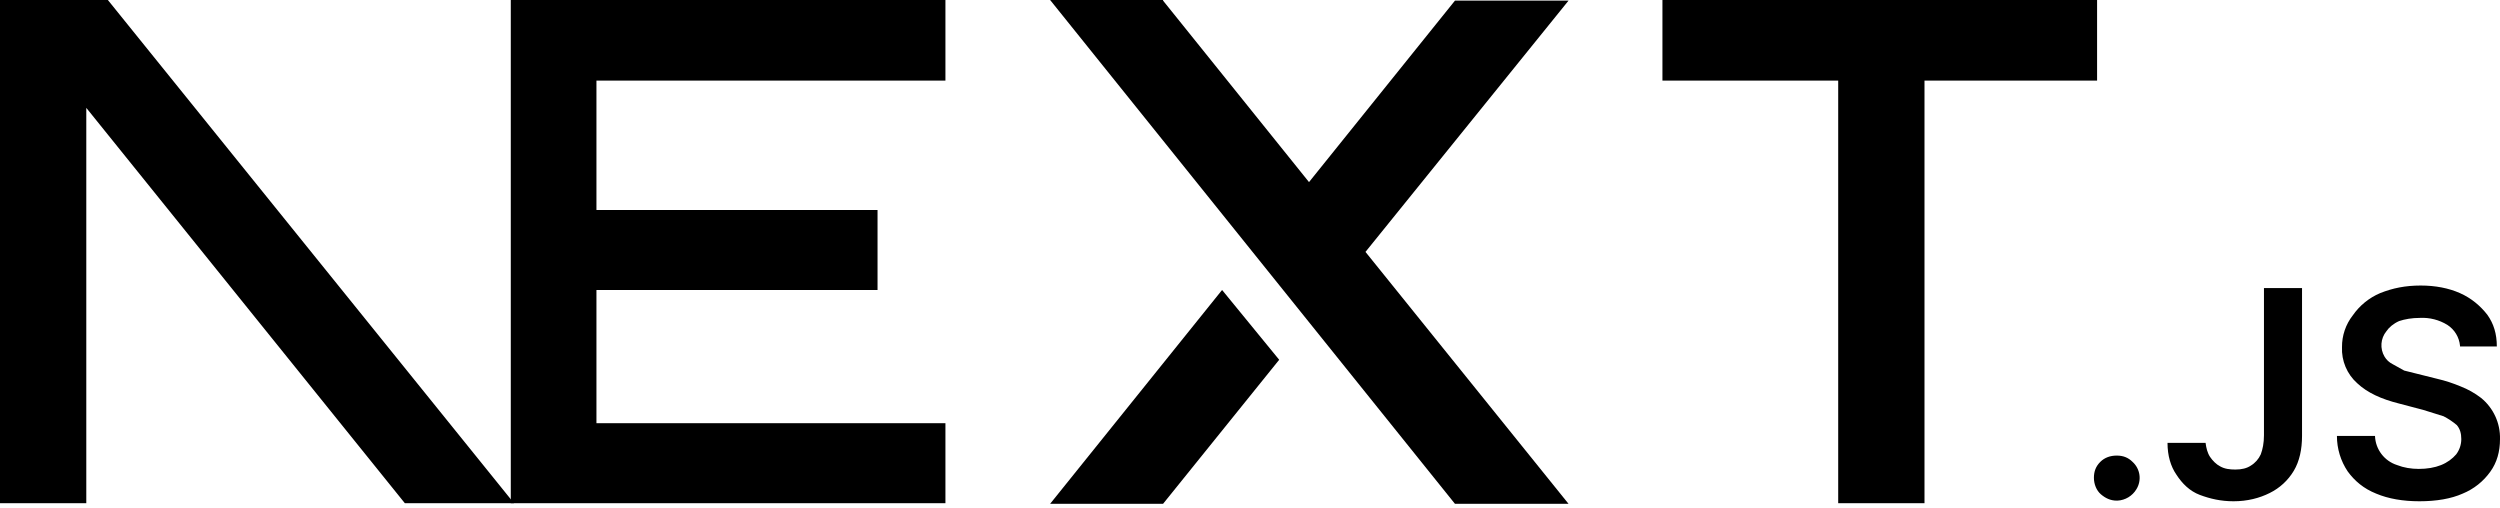
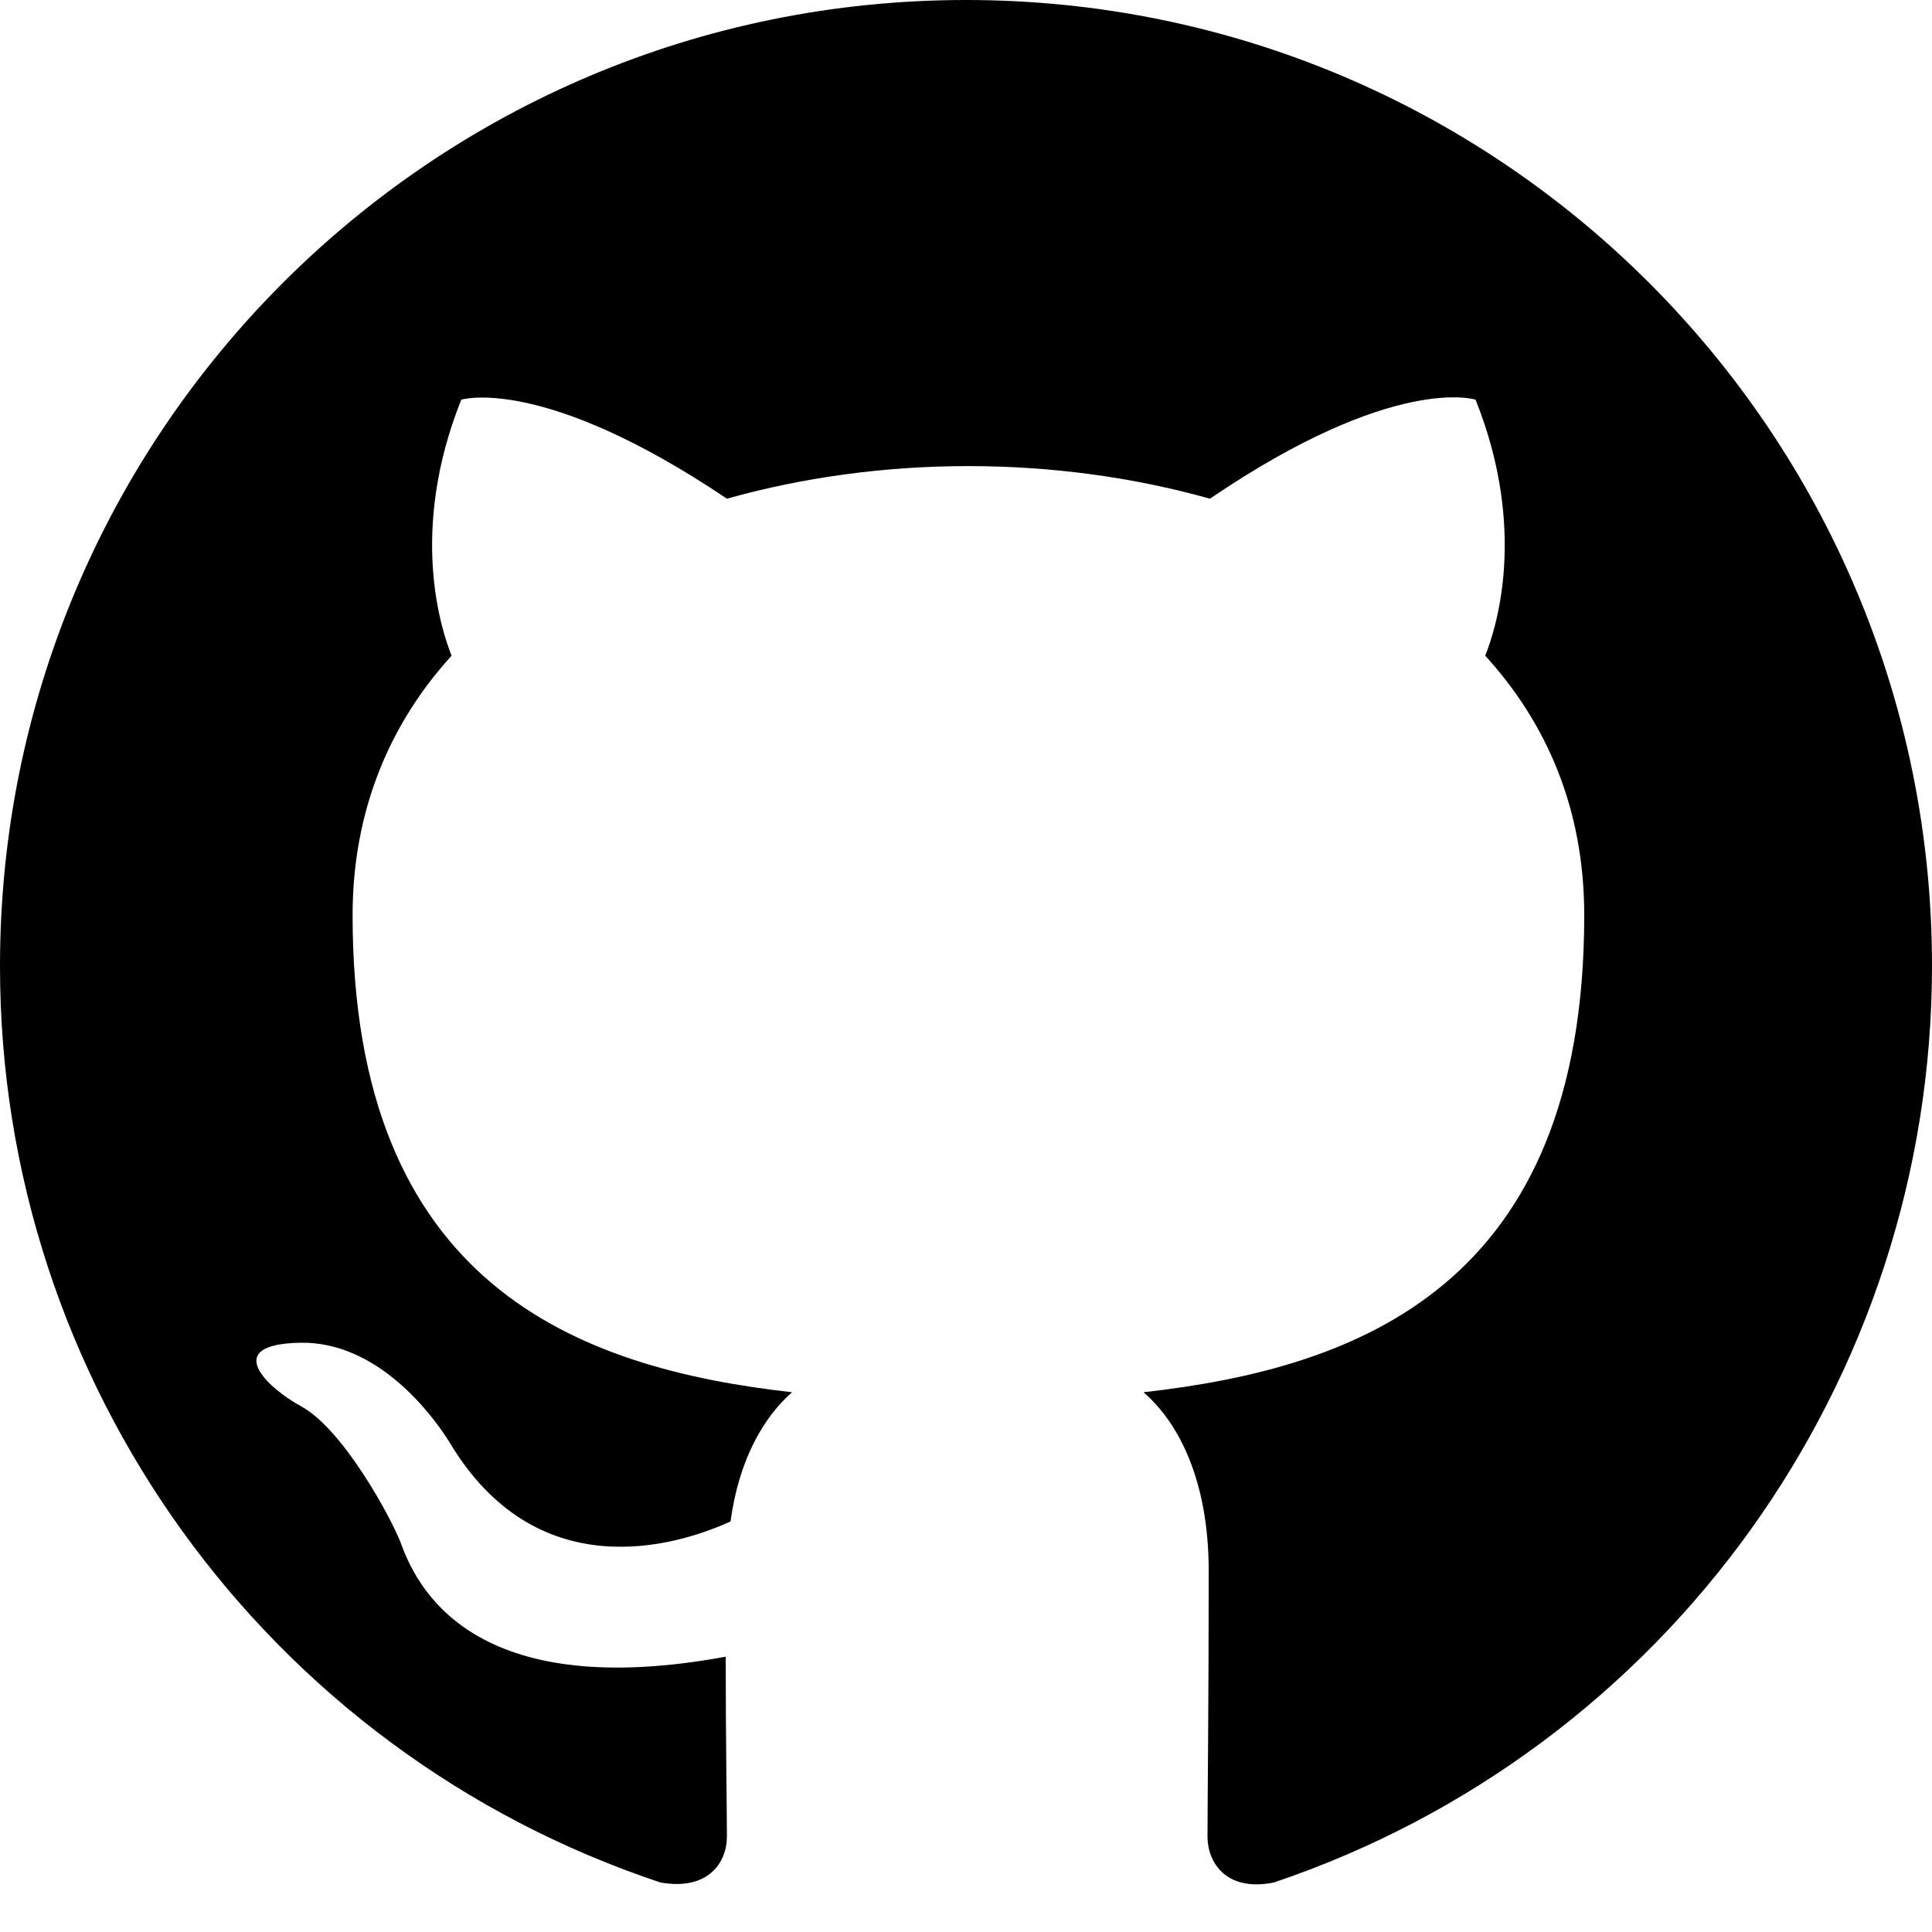
- <svg xmlns="http://www.w3.org/2000/svg" fill="none" viewBox="0 0 394 80">
-   <path fill="#000" d="M262 0h68.5v12.7h-27.2v66.6h-13.6V12.7H262V0ZM149 0v12.7H94v20.4h44.3v12.6H94v21h55v12.6H80.5V0h68.7zm34.3 0h-17.8l63.8 79.4h17.9l-32-39.7 32-39.6h-17.9l-23 28.6-23-28.6zm18.3 56.7-9-11-27.1 33.7h17.8l18.3-22.7z" />
-   <path fill="#000" d="M81 79.3 17 0H0v79.3h13.6V17l50.2 62.3H81Zm252.6-.4c-1 0-1.8-.4-2.5-1s-1.1-1.6-1.1-2.6.3-1.8 1-2.5 1.6-1 2.6-1 1.8.3 2.5 1a3.4 3.4 0 0 1 .6 4.3 3.7 3.7 0 0 1-3 1.8zm23.2-33.5h6v23.3c0 2.1-.4 4-1.3 5.5a9.1 9.1 0 0 1-3.8 3.5c-1.6.8-3.5 1.3-5.7 1.3-2 0-3.7-.4-5.3-1s-2.8-1.8-3.7-3.2c-.9-1.3-1.4-3-1.4-5h6c.1.8.3 1.6.7 2.2s1 1.2 1.6 1.5c.7.4 1.5.5 2.4.5 1 0 1.8-.2 2.4-.6a4 4 0 0 0 1.6-1.8c.3-.8.5-1.8.5-3V45.5zm30.9 9.1a4.4 4.4 0 0 0-2-3.3 7.5 7.5 0 0 0-4.3-1.1c-1.3 0-2.4.2-3.3.5-.9.4-1.6 1-2 1.6a3.5 3.5 0 0 0-.3 4c.3.5.7.9 1.3 1.2l1.8 1 2 .5 3.2.8c1.3.3 2.5.7 3.7 1.2a13 13 0 0 1 3.2 1.8 8.1 8.1 0 0 1 3 6.5c0 2-.5 3.7-1.5 5.1a10 10 0 0 1-4.4 3.5c-1.8.8-4.1 1.2-6.8 1.2-2.6 0-4.9-.4-6.8-1.2-2-.8-3.4-2-4.5-3.5a10 10 0 0 1-1.7-5.6h6a5 5 0 0 0 3.5 4.6c1 .4 2.2.6 3.4.6 1.3 0 2.5-.2 3.5-.6 1-.4 1.8-1 2.4-1.7a4 4 0 0 0 .8-2.4c0-.9-.2-1.6-.7-2.2a11 11 0 0 0-2.1-1.4l-3.2-1-3.8-1c-2.8-.7-5-1.7-6.6-3.2a7.2 7.2 0 0 1-2.4-5.7 8 8 0 0 1 1.7-5 10 10 0 0 1 4.3-3.5c2-.8 4-1.2 6.4-1.2 2.3 0 4.4.4 6.2 1.2 1.8.8 3.2 2 4.3 3.4 1 1.4 1.5 3 1.5 5h-5.8z" />
+ <svg height="32" aria-hidden="true" viewBox="0 0 16 16" version="1.1" width="32" data-view-component="true" class="octicon octicon-mark-github v-align-middle color-fg-default">
+   <path d="M8 0c4.42 0 8 3.58 8 8a8.013 8.013 0 0 1-5.45 7.59c-.4.08-.55-.17-.55-.38 0-.27.01-1.13.01-2.2 0-.75-.25-1.23-.54-1.48 1.78-.2 3.65-.88 3.65-3.95 0-.88-.31-1.59-.82-2.15.08-.2.36-1.02-.08-2.12 0 0-.67-.22-2.2.82-.64-.18-1.32-.27-2-.27-.68 0-1.36.09-2 .27-1.53-1.03-2.2-.82-2.2-.82-.44 1.1-.16 1.92-.08 2.12-.51.56-.82 1.28-.82 2.15 0 3.06 1.86 3.75 3.64 3.95-.23.2-.44.55-.51 1.07-.46.21-1.61.55-2.33-.66-.15-.24-.6-.83-1.23-.82-.67.01-.27.38.01.53.34.19.73.9.82 1.13.16.45.68 1.31 2.69.94 0 .67.01 1.3.01 1.49 0 .21-.15.45-.55.38A7.995 7.995 0 0 1 0 8c0-4.42 3.58-8 8-8Z" />
</svg>
